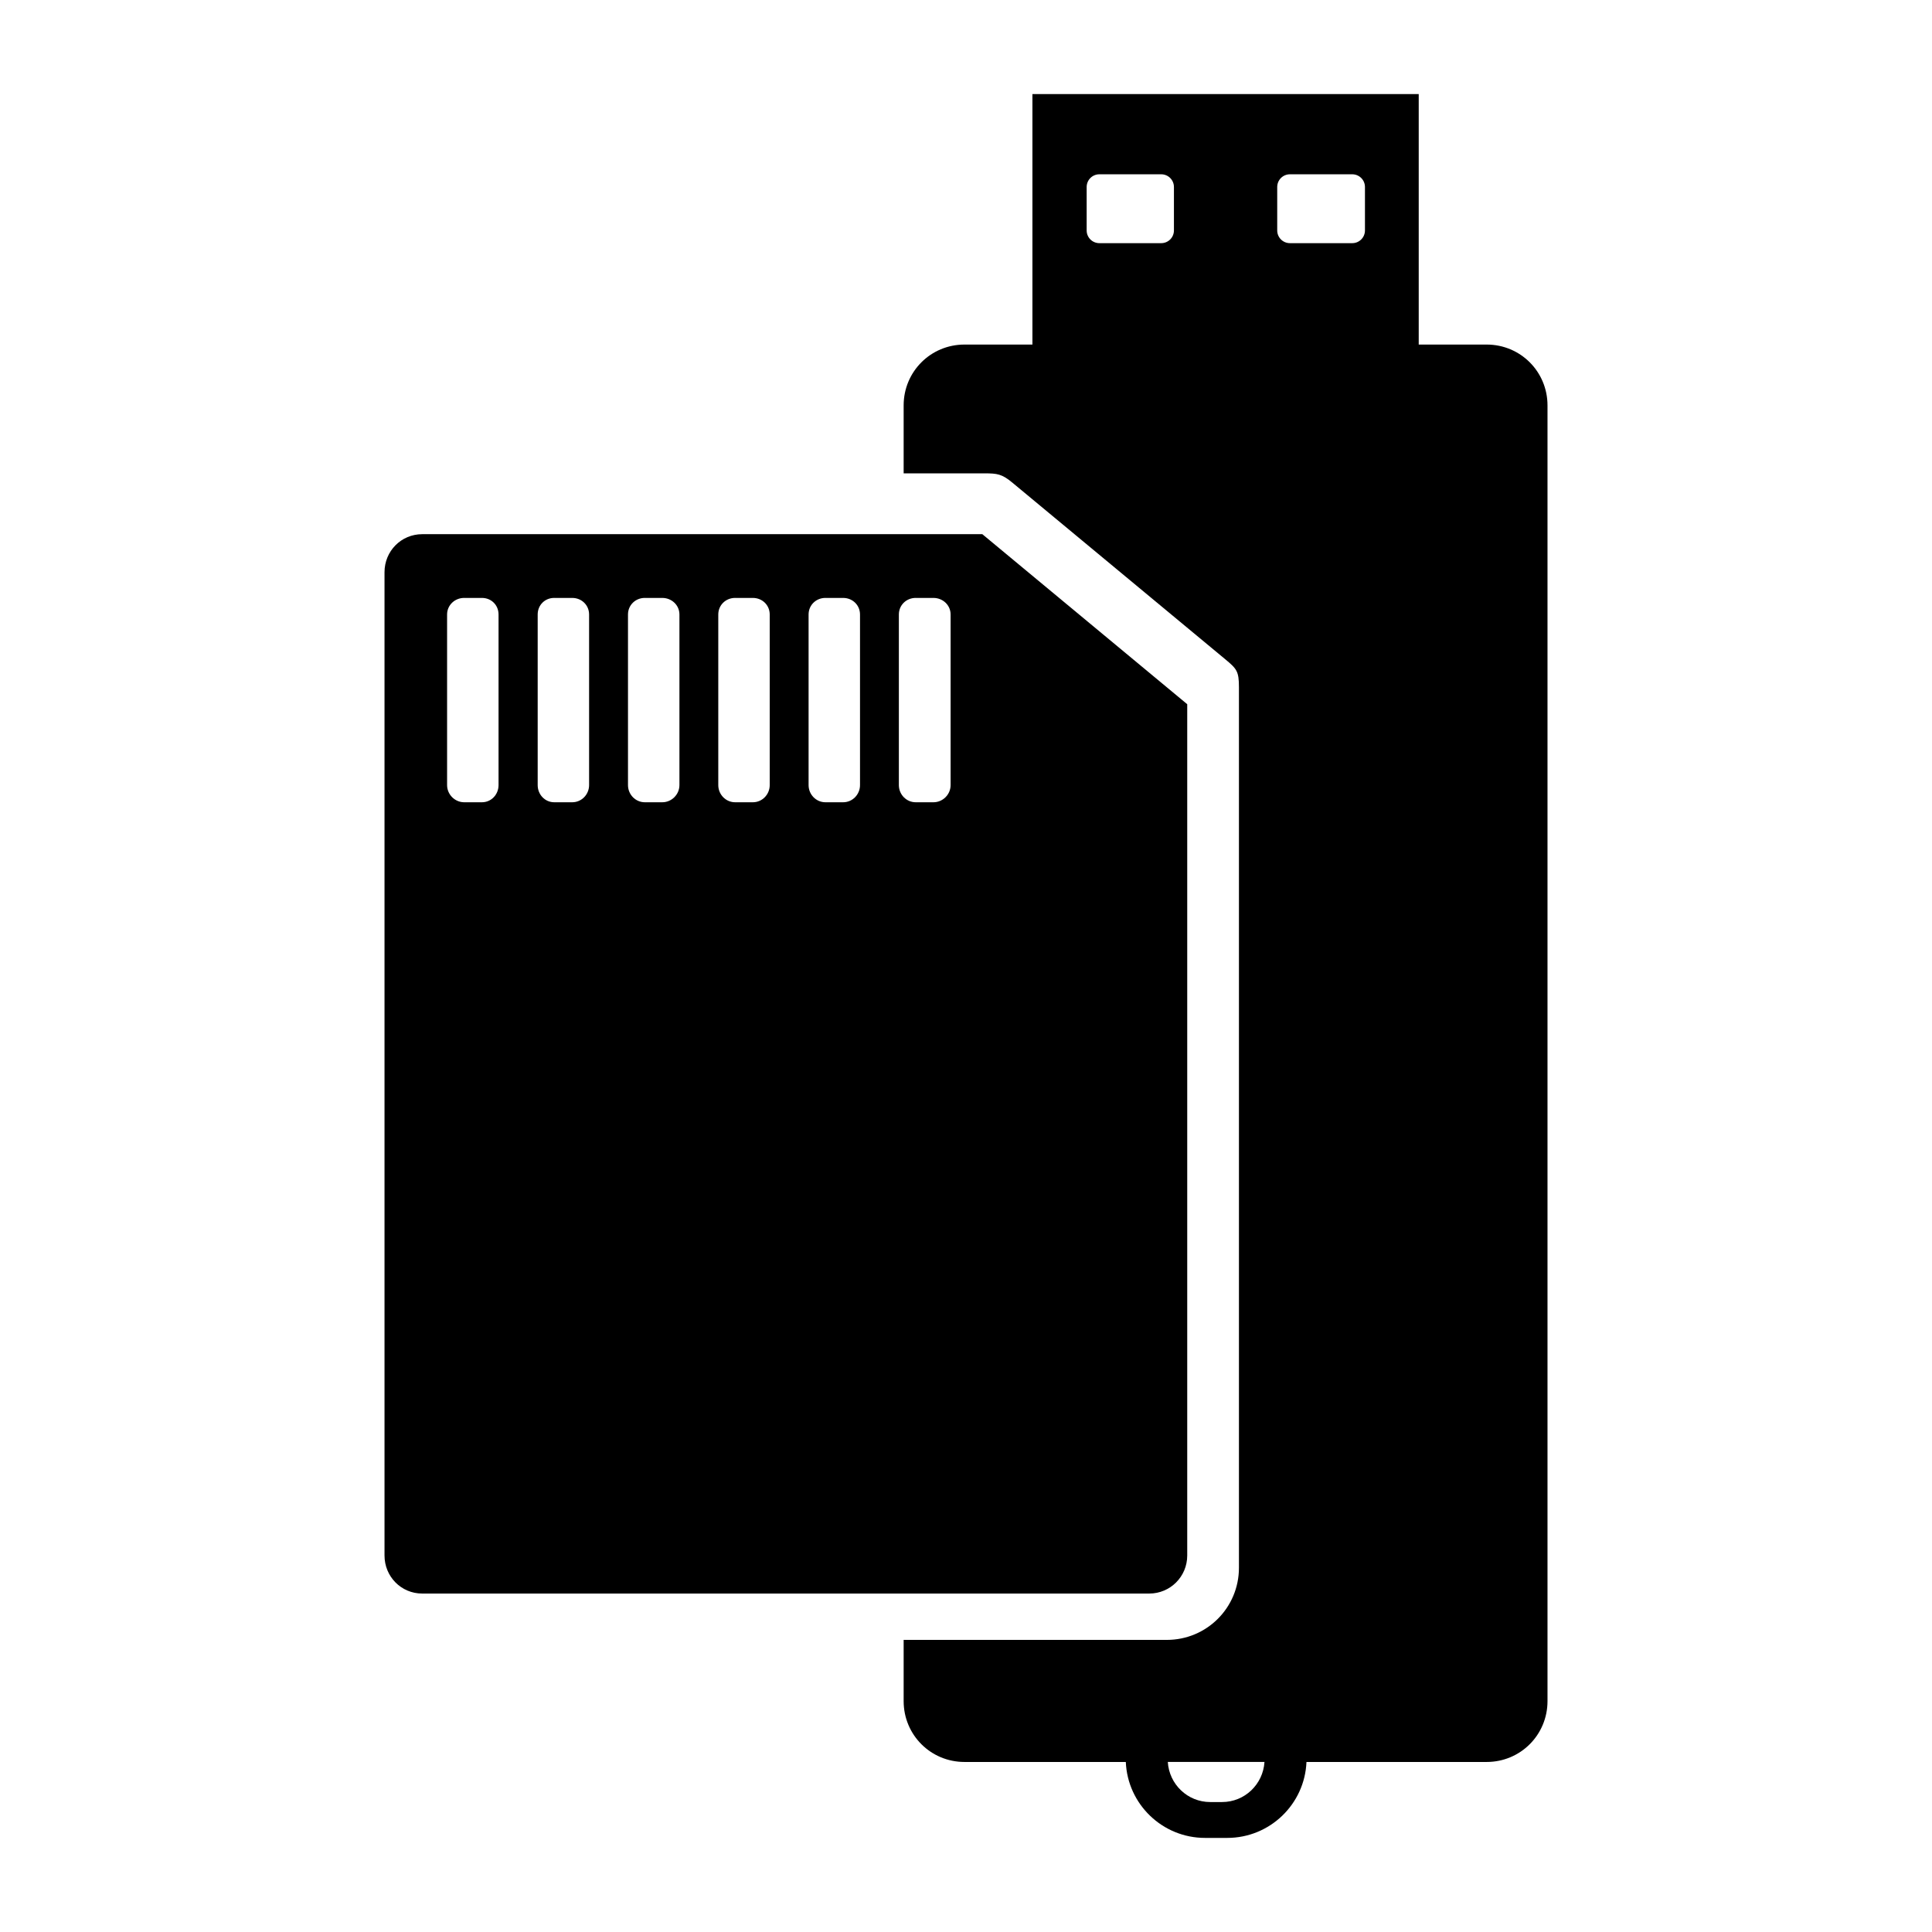
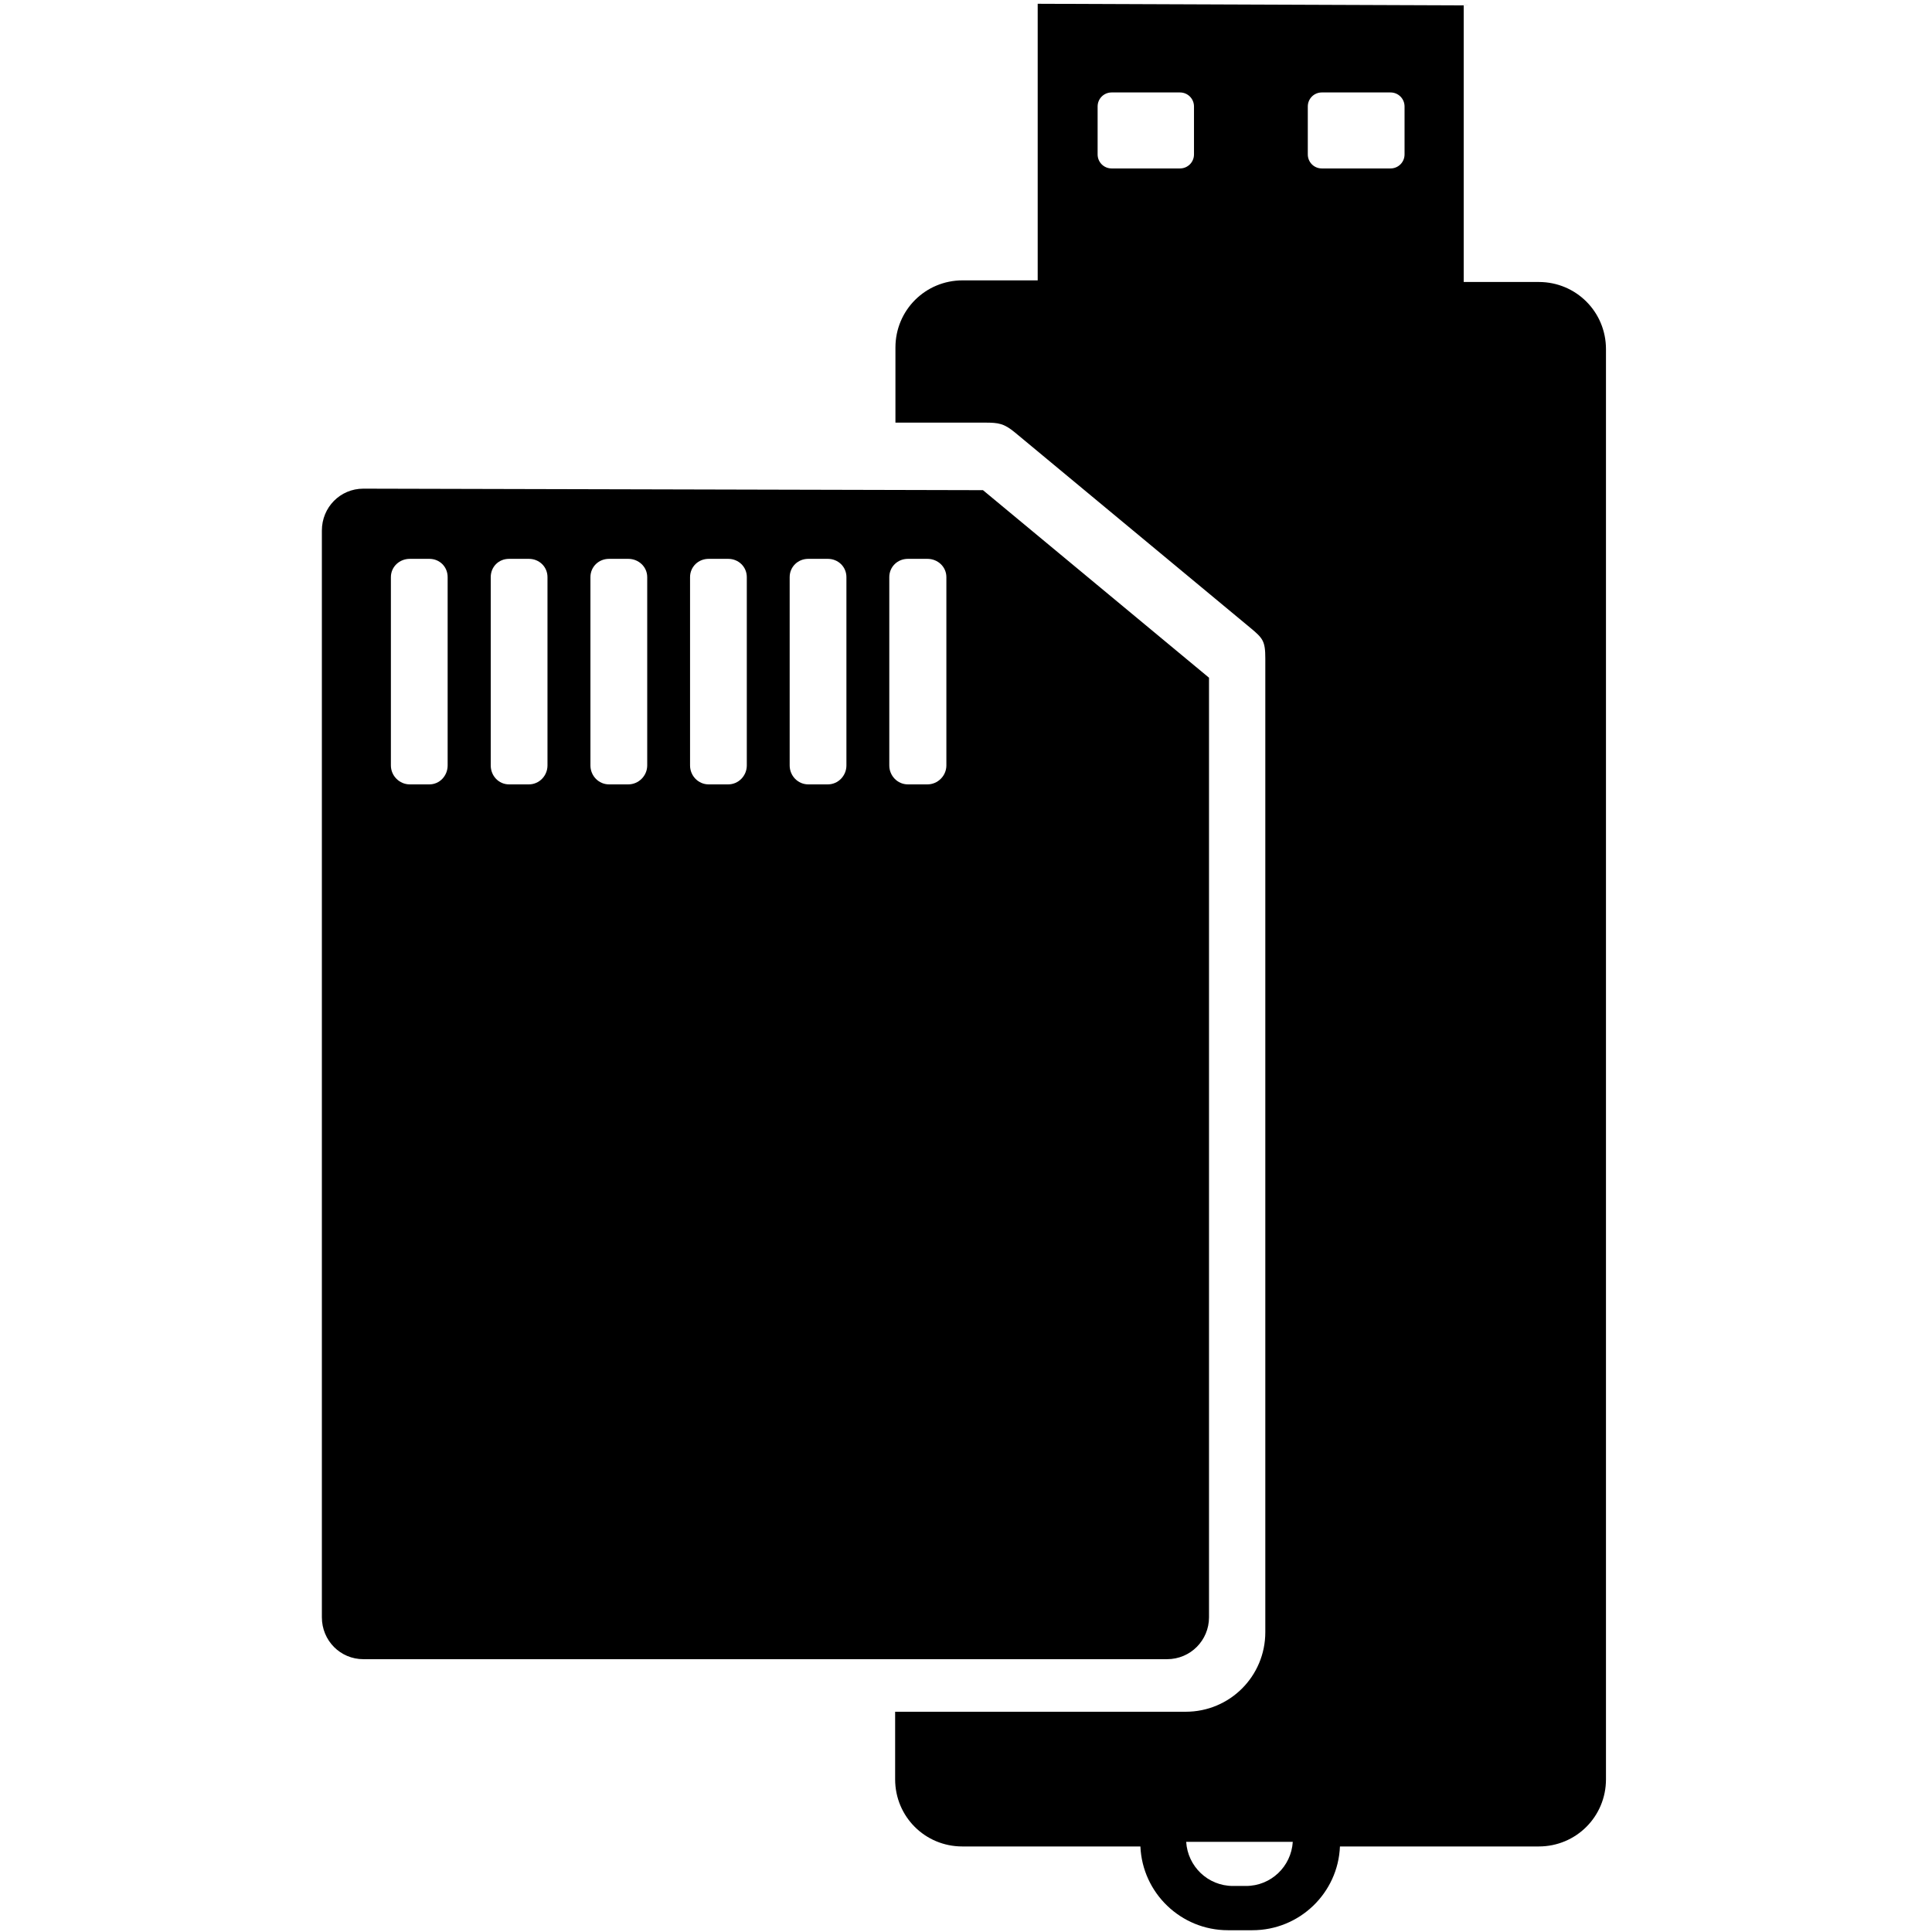
- <svg xmlns="http://www.w3.org/2000/svg" width="128" height="128" version="1.1">
-   <path d="M 68.4,6.234 V 22.828 h -4.5 c -2.238,0 -4.031,1.793 -4.031,4.031 v 4.502 h 5.371 c 0.824,0 1.146,0.046 1.818,0.604 l 14.121,11.715 c 0.761,0.632 0.904,0.796 0.904,1.852 v 58.334 c 0,2.649 -2.13,4.781 -4.779,4.781 H 59.869 v 4.057 c 0,2.238 1.793,4.031 4.031,4.031 h 10.688 c 0.116,2.797 2.423,5.031 5.25,5.031 h 1.469 c 2.827,0 5.134,-2.234 5.25,-5.031 h 11.938 c 2.238,0 4.031,-1.793 4.031,-4.031 V 26.859 c 0,-2.238 -1.793,-4.031 -4.031,-4.031 H 93.994 V 6.234 Z m 4.438,5.313 h 4.094 c 0.468,0 0.844,0.376 0.844,0.844 v 2.875 c 0,0.468 -0.376,0.844 -0.844,0.844 h -4.094 c -0.468,0 -0.844,-0.376 -0.844,-0.844 v -2.875 c 0,-0.468 0.376,-0.844 0.844,-0.844 z m 12.625,0 h 4.125 c 0.468,0 0.844,0.376 0.844,0.844 v 2.875 c 0,0.468 -0.376,0.844 -0.844,0.844 h -4.125 c -0.468,0 -0.844,-0.376 -0.844,-0.844 v -2.875 c 0,-0.468 0.376,-0.844 0.844,-0.844 z m -57.49,23.844 c -1.395,-1.7e-5 -2.498,1.123 -2.498,2.518 v 65.148 c 0,1.395 1.103,2.52 2.498,2.52 h 48.166 c 1.395,0 2.518,-1.125 2.518,-2.52 V 46.656 L 65.082,35.391 Z m 2.783,4.223 h 1.174 c 0.622,0 1.1,0.476 1.1,1.098 v 11.303 c 0,0.622 -0.478,1.137 -1.1,1.137 h -1.174 c -0.622,0 -1.135,-0.515 -1.135,-1.137 V 40.711 c 0,-0.622 0.513,-1.098 1.135,-1.098 z m 5.965,0 h 1.191 c 0.622,0 1.117,0.476 1.117,1.098 v 11.303 c 0,0.622 -0.496,1.137 -1.117,1.137 h -1.191 c -0.622,0 -1.098,-0.515 -1.098,-1.137 V 40.711 c 0,-0.622 0.476,-1.098 1.098,-1.098 z m 6.002,0 h 1.154 c 0.622,0 1.137,0.476 1.137,1.098 v 11.303 c 0,0.622 -0.515,1.137 -1.137,1.137 h -1.154 c -0.622,0 -1.117,-0.515 -1.117,-1.137 V 40.711 c 0,-0.622 0.496,-1.098 1.117,-1.098 z m 5.982,0 h 1.174 c 0.622,0 1.117,0.476 1.117,1.098 v 11.303 c 0,0.622 -0.496,1.137 -1.117,1.137 h -1.174 c -0.622,0 -1.117,-0.515 -1.117,-1.137 V 40.711 c 0,-0.622 0.496,-1.098 1.117,-1.098 z m 5.982,0 h 1.174 c 0.622,0 1.117,0.476 1.117,1.098 v 11.303 c 0,0.622 -0.496,1.137 -1.117,1.137 H 54.688 c -0.622,0 -1.117,-0.515 -1.117,-1.137 V 40.711 c 0,-0.622 0.496,-1.098 1.117,-1.098 z m 5.982,0 h 1.174 c 0.622,0 1.137,0.476 1.137,1.098 v 11.303 c 0,0.622 -0.515,1.137 -1.137,1.137 h -1.174 c -0.622,0 -1.117,-0.515 -1.117,-1.137 V 40.711 c 0,-0.622 0.496,-1.098 1.117,-1.098 z M 77.369,116.734 h 6.406 c -0.093,1.481 -1.307,2.656 -2.812,2.656 h -0.781 c -1.505,0 -2.72,-1.175 -2.812,-2.656 z" />
+ <svg xmlns="http://www.w3.org/2000/svg" width="512" height="512" version="1.1" viewBox="0 0 512 512">
+   <path d="m275 1v73.3h-19.9c-9.88 0-17.8 7.92-17.8 17.8v19.9h23.7c3.64 0 5.06 0.202 8.03 2.66l62.3 51.7c3.36 2.79 3.99 3.51 3.99 8.17v258c0 11.7-9.4 21.1-21.1 21.1h-77v17.9c0 9.88 7.92 17.8 17.8 17.8h47.2c0.511 12.3 10.7 22.2 23.2 22.2h6.48c12.5 0 22.7-9.86 23.2-22.2h52.7c9.88 0 17.8-7.92 17.8-17.8v-379c0-9.88-7.92-17.8-17.8-17.8h-19.9v-73.3zm19.6 23.5h18.1c2.07 0 3.72 1.66 3.72 3.72v12.7c0 2.07-1.66 3.72-3.72 3.72h-18.1c-2.07 0-3.72-1.66-3.72-3.72v-12.7c0-2.07 1.66-3.72 3.72-3.72zm55.7 0h18.2c2.07 0 3.72 1.66 3.72 3.72v12.7c0 2.07-1.66 3.72-3.72 3.72h-18.2c-2.07 0-3.72-1.66-3.72-3.72v-12.7c0-2.07 1.66-3.72 3.72-3.72zm-254 105c-6.16-7e-5 -11 4.96-11 11.1v288c0 6.16 4.87 11.1 11 11.1h213c6.16 0 11.1-4.97 11.1-11.1v-249l-59.9-49.7zm12.3 18.6h5.18c2.74 0 4.85 2.1 4.85 4.85v49.9c0 2.74-2.11 5.02-4.85 5.02h-5.18c-2.74 0-5.01-2.27-5.01-5.02v-49.9c0-2.74 2.27-4.85 5.01-4.85zm26.3 0h5.26c2.74 0 4.93 2.1 4.93 4.85v49.9c0 2.74-2.19 5.02-4.93 5.02h-5.26c-2.74 0-4.85-2.27-4.85-5.02v-49.9c0-2.74 2.1-4.85 4.85-4.85zm26.5 0h5.1c2.74 0 5.02 2.1 5.02 4.85v49.9c0 2.74-2.27 5.02-5.02 5.02h-5.1c-2.74 0-4.93-2.27-4.93-5.02v-49.9c0-2.74 2.19-4.85 4.93-4.85zm26.4 0h5.18c2.74 0 4.93 2.1 4.93 4.85v49.9c0 2.74-2.19 5.02-4.93 5.02h-5.18c-2.74 0-4.93-2.27-4.93-5.02v-49.9c0-2.74 2.19-4.85 4.93-4.85zm26.4 0h5.18c2.74 0 4.93 2.1 4.93 4.85v49.9c0 2.74-2.19 5.02-4.93 5.02h-5.18c-2.74 0-4.93-2.27-4.93-5.02v-49.9c0-2.74 2.19-4.85 4.93-4.85zm26.4 0h5.18c2.74 0 5.02 2.1 5.02 4.85v49.9c0 2.74-2.27 5.02-5.02 5.02h-5.18c-2.74 0-4.93-2.27-4.93-5.02v-49.9c0-2.74 2.19-4.85 4.93-4.85zm73.7 340h28.3c-0.409 6.54-5.77 11.7-12.4 11.7h-3.45c-6.65 0-12-5.19-12.4-11.7z" />
</svg>
